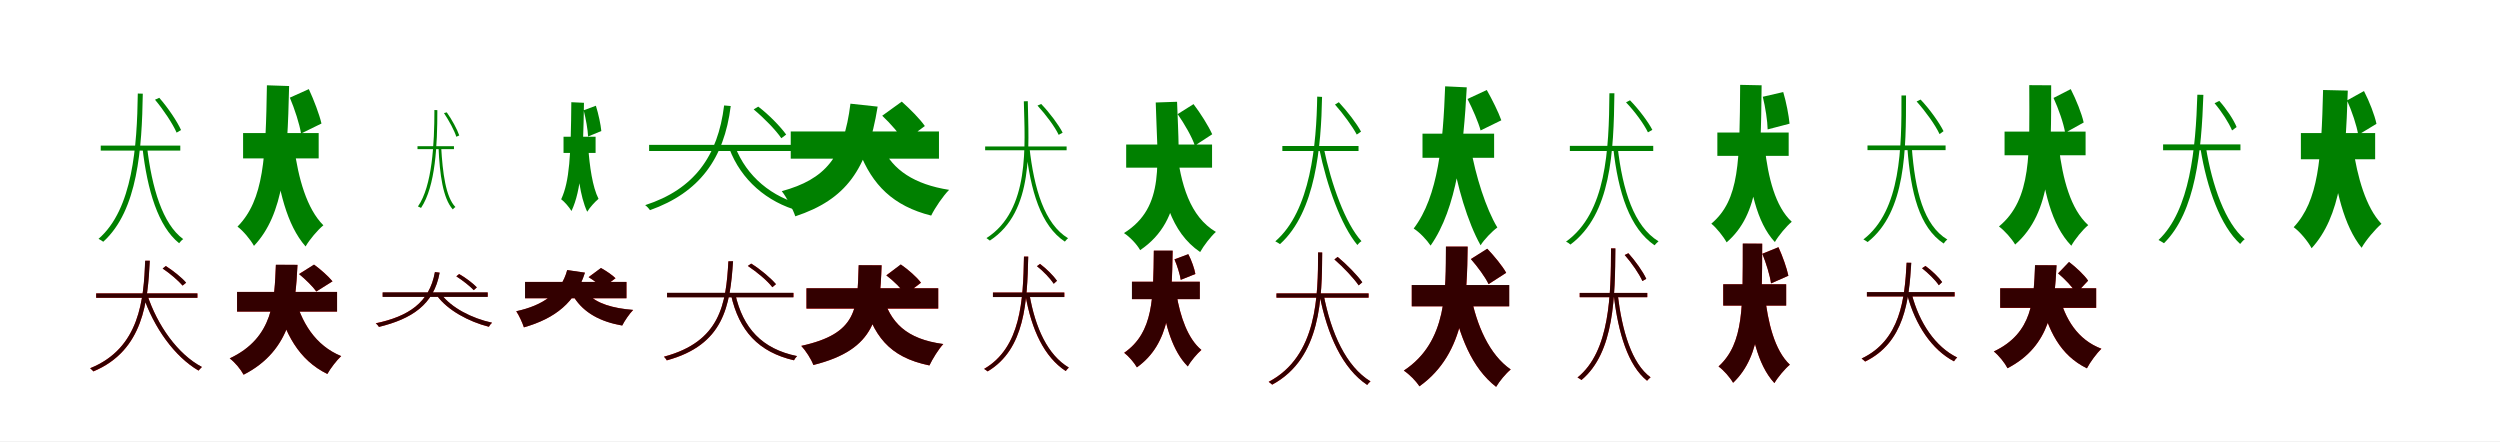
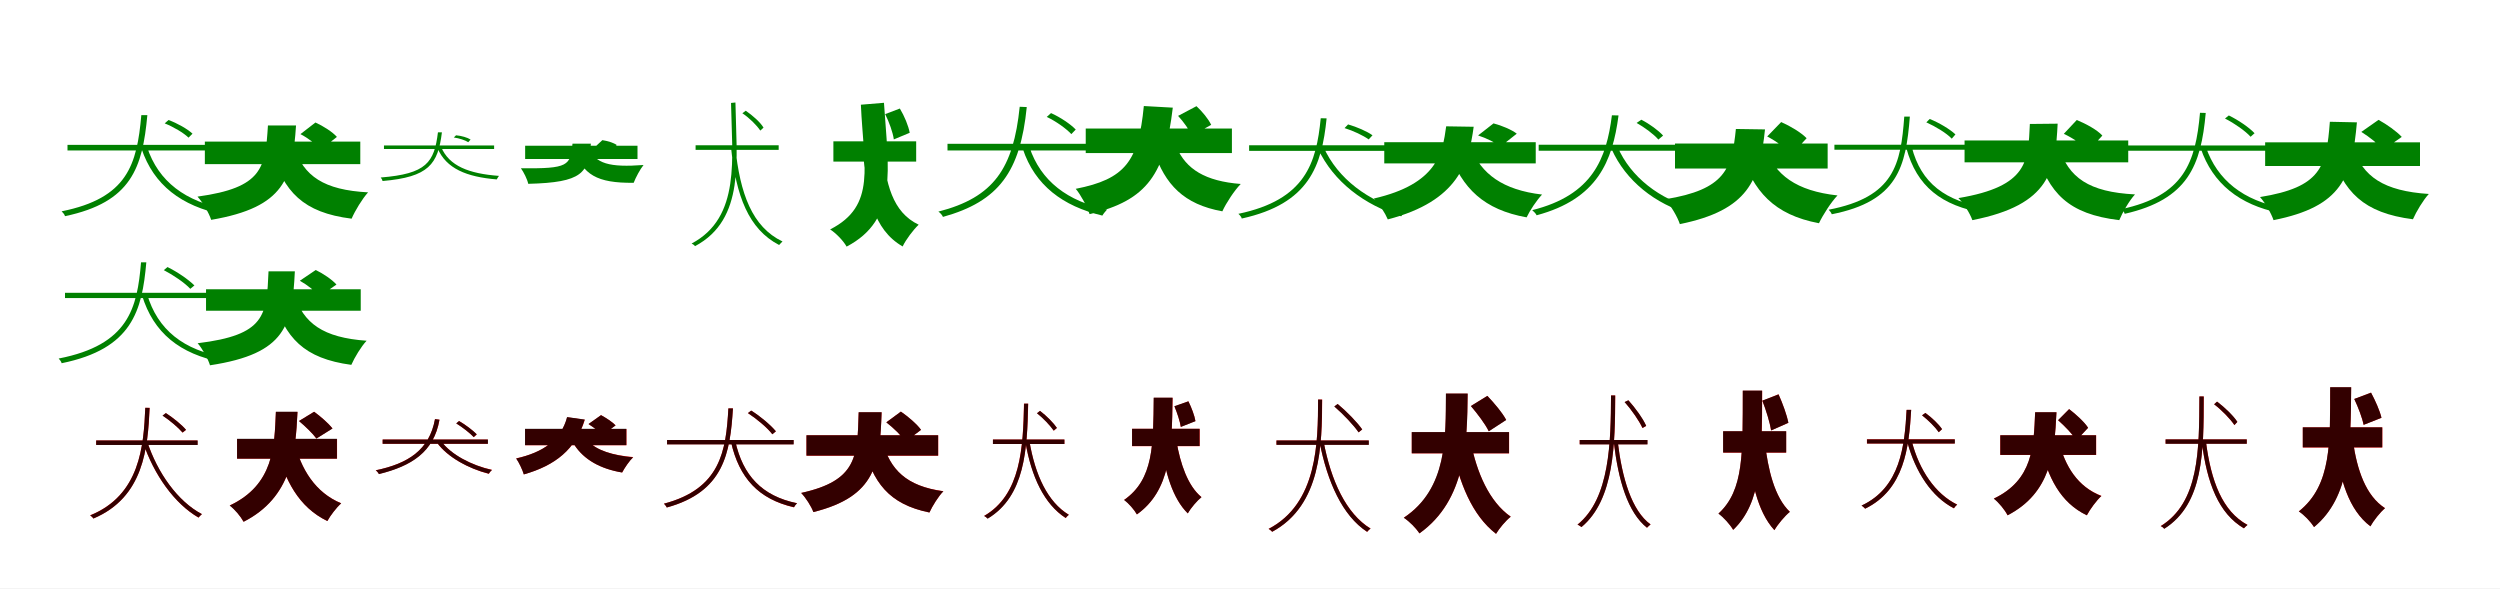
- <svg xmlns="http://www.w3.org/2000/svg" width="1700" height="300">
+ <svg xmlns="http://www.w3.org/2000/svg" width="1700" height="400">
  <rect width="100%" height="100%" fill="white" />
  <g fill="green" transform="translate(100 100) scale(0.1 -0.1)">
-     <path d="M0.0 -0.0 -31.0 -6.0C2.0 -294.0 75.0 -539.0 218.0 -654.0C225.0 -645.0 236.0 -632.0 246.0 -626.0C105.0 -523.0 33.0 -277.0 0.0 0.0ZM-315.0 10.0V-24.0H226.0V10.0ZM-63.0 364.0C-68.0 8.0 -97.0 -423.0 -330.0 -624.0C-319.0 -629.0 -305.0 -639.0 -298.0 -644.0C-62.0 -431.0 -35.0 -7.0 -29.0 363.0ZM54.0 322.0C112.0 253.0 175.0 158.0 201.0 98.0L231.0 116.0C205.0 174.0 142.0 268.0 83.0 335.0Z" />
+     <path d="M0.0 0.0 -38.0 -10.0C45.0 -259.0 234.0 -401.0 516.0 -459.0C522.0 -448.0 533.0 -433.0 542.0 -423.0C261.0 -372.0 77.0 -235.0 0.0 0.0ZM-541.0 15.0V-23.0H499.0V15.0ZM-39.0 217.0C-69.0 -122.0 -134.0 -347.0 -581.0 -437.0C-573.0 -445.0 -560.0 -459.0 -558.0 -470.0C-106.0 -375.0 -31.0 -140.0 2.0 217.0ZM120.0 161.0C180.0 137.0 248.0 97.0 282.0 64.0L309.0 91.0C275.0 123.0 206.0 162.0 146.0 184.0Z" />
  </g>
  <g fill="green" transform="translate(200 100) scale(0.1 -0.1)">
-     <path d="M0.0 0.0 -139.0 -20.0C-106.0 -288.0 -51.0 -529.0 78.0 -676.0C104.0 -630.0 161.0 -563.0 199.0 -532.0C86.0 -420.0 28.0 -211.0 0.0 0.0ZM-347.0 95.0V-77.0H167.0V95.0ZM-185.0 420.0C-193.0 -70.0 -205.0 -359.0 -385.0 -541.0C-347.0 -569.0 -296.0 -630.0 -273.0 -672.0C-70.0 -457.0 -46.0 -111.0 -34.0 415.0ZM-29.0 336.0C4.0 258.0 37.0 156.0 47.0 92.0L186.0 160.0C172.0 221.0 135.0 319.0 100.0 394.0Z" />
+     <path d="M0.0 0.0 -154.0 -24.0C-71.0 -304.0 61.0 -446.0 391.0 -487.0C414.0 -433.0 464.0 -351.0 503.0 -308.0C202.0 -292.0 65.0 -198.0 0.0 0.0ZM-607.0 37.0V-116.0H450.0V37.0ZM-178.0 147.0C-196.0 -141.0 -213.0 -276.0 -657.0 -337.0C-622.0 -375.0 -579.0 -448.0 -564.0 -495.0C-60.0 -409.0 -11.0 -209.0 13.0 147.0ZM43.0 88.0C95.0 61.0 156.0 15.0 182.0 -17.0L291.0 69.0C261.0 103.0 198.0 143.0 145.0 167.0Z" />
  </g>
  <g fill="green" transform="translate(300 100) scale(0.1 -0.1)">
-     <path d="M0.0 0.0 -18.0 -3.0C-10.0 -187.0 12.0 -349.0 79.0 -424.0C84.0 -419.0 90.0 -411.0 97.0 -408.0C31.0 -340.0 10.0 -176.0 0.0 0.0ZM-161.0 6.0V-14.0H87.0V6.0ZM-46.0 252.0C-46.0 23.0 -61.0 -265.0 -158.0 -404.0C-151.0 -406.0 -142.0 -412.0 -137.0 -414.0C-38.0 -266.0 -26.0 14.0 -26.0 251.0ZM19.0 231.0C53.0 180.0 90.0 112.0 103.0 70.0L123.0 79.0C109.0 120.0 73.0 187.0 38.0 236.0Z" />
+     <path d="M0.0 0.0 -25.0 -7.0C34.0 -147.0 173.0 -203.0 378.0 -220.0C381.0 -213.0 388.0 -203.0 393.0 -196.0C189.0 -181.0 54.0 -129.0 0.0 0.0ZM-389.0 11.0V-13.0H360.0V11.0ZM-22.0 100.0C-47.0 -105.0 -100.0 -182.0 -411.0 -207.0C-407.0 -213.0 -399.0 -223.0 -399.0 -231.0C-84.0 -204.0 -22.0 -117.0 5.0 100.0ZM86.0 65.0C122.0 60.0 163.0 47.0 184.0 33.0L200.0 51.0C179.0 65.0 137.0 77.0 101.0 80.0Z" />
  </g>
  <g fill="green" transform="translate(400 100) scale(0.1 -0.1)">
-     <path d="M0.0 0.0 -83.0 -10.0C-74.0 -174.0 -56.0 -335.0 -7.0 -440.0C10.0 -411.0 47.0 -371.0 70.0 -352.0C29.0 -272.0 9.0 -130.0 0.0 0.0ZM-168.0 70.0V-40.0H50.0V70.0ZM-115.0 305.0C-118.0 -54.0 -127.0 -234.0 -184.0 -355.0C-162.0 -371.0 -129.0 -409.0 -114.0 -435.0C-46.0 -292.0 -35.0 -76.0 -29.0 301.0ZM-31.0 250.0C-16.0 192.0 -3.0 118.0 -1.0 72.0L89.0 109.0C85.0 152.0 70.0 224.0 52.0 281.0Z" />
+     <path d="M0.0 0.0 -97.0 -14.0C-37.0 -187.0 58.0 -246.0 309.0 -243.0C323.0 -207.0 352.0 -152.0 376.0 -122.0C146.0 -139.0 47.0 -115.0 0.0 0.0ZM-429.0 9.0V-81.0H335.0V9.0ZM-107.0 23.0C-121.0 -127.0 -135.0 -148.0 -458.0 -144.0C-439.0 -170.0 -414.0 -220.0 -408.0 -250.0C-38.0 -241.0 0.0 -176.0 18.0 23.0ZM40.0 -5.0C75.0 -11.0 117.0 -28.0 135.0 -41.0L194.0 14.0C173.0 29.0 131.0 42.0 96.0 47.0Z" />
  </g>
  <g fill="green" transform="translate(500 100) scale(0.1 -0.1)">
-     <path d="M0.0 0.0 -40.0 -12.0C39.0 -222.0 214.0 -375.0 436.0 -435.0C443.0 -421.0 455.0 -405.0 468.0 -395.0C247.0 -344.0 76.0 -197.0 0.0 0.0ZM-586.0 15.0V-27.0H435.0V15.0ZM-76.0 283.0C-118.0 -61.0 -279.0 -287.0 -613.0 -395.0C-601.0 -403.0 -586.0 -420.0 -580.0 -429.0C-246.0 -310.0 -76.0 -82.0 -31.0 279.0ZM125.0 256.0C196.0 197.0 276.0 115.0 313.0 60.0L346.0 85.0C307.0 139.0 228.0 221.0 156.0 275.0Z" />
+     <path d="M0.0 0.0 -29.0 -3.0C5.0 -332.0 90.0 -558.0 298.0 -666.0C304.0 -660.0 314.0 -648.0 321.0 -642.0C114.0 -543.0 32.0 -315.0 0.0 0.0ZM-270.0 12.0V-19.0H295.0V12.0ZM-29.0 300.0C-23.0 -70.0 40.0 -478.0 -297.0 -656.0C-290.0 -659.0 -278.0 -667.0 -274.0 -674.0C70.0 -491.0 7.0 -81.0 1.0 303.0ZM48.0 230.0C96.0 198.0 146.0 148.0 170.0 112.0L192.0 132.0C171.0 168.0 118.0 215.0 71.0 247.0Z" />
  </g>
  <g fill="green" transform="translate(600 100) scale(0.1 -0.1)">
-     <path d="M0.0 0.0 -157.0 -29.0C-69.0 -258.0 74.0 -401.0 332.0 -466.0C358.0 -413.0 413.0 -332.0 454.0 -291.0C218.0 -254.0 71.0 -156.0 0.0 0.0ZM-623.0 106.0V-79.0H385.0V106.0ZM-217.0 295.0C-262.0 -70.0 -388.0 -219.0 -684.0 -300.0C-652.0 -340.0 -607.0 -424.0 -592.0 -471.0C-247.0 -357.0 -101.0 -153.0 -32.0 275.0ZM-1.0 213.0C55.0 161.0 119.0 87.0 147.0 38.0L289.0 143.0C256.0 191.0 187.0 260.0 132.0 309.0Z" />
+     <path d="M0.0 0.0 -134.0 -14.0C-106.0 -326.0 -64.0 -559.0 138.0 -676.0C160.0 -629.0 211.0 -562.0 247.0 -528.0C68.0 -443.0 22.0 -247.0 0.0 0.0ZM-333.0 39.0V-99.0H230.0V39.0ZM-146.0 288.0C-128.0 -130.0 -38.0 -399.0 -355.0 -560.0C-315.0 -586.0 -266.0 -636.0 -243.0 -677.0C109.0 -492.0 41.0 -156.0 11.0 301.0ZM19.0 224.0C46.0 171.0 72.0 98.0 78.0 52.0L186.0 97.0C178.0 143.0 150.0 211.0 119.0 262.0Z" />
  </g>
  <g fill="green" transform="translate(700 100) scale(0.1 -0.1)">
-     <path d="M0.0 0.0 -25.0 -4.0C7.0 -297.0 78.0 -536.0 241.0 -643.0C247.0 -637.0 255.0 -625.0 263.0 -620.0C103.0 -524.0 31.0 -283.0 0.0 0.0ZM-301.0 4.0V-22.0H253.0V4.0ZM-38.0 311.0C-31.0 15.0 6.0 -429.0 -292.0 -619.0C-285.0 -624.0 -274.0 -632.0 -269.0 -636.0C34.0 -439.0 -6.0 4.0 -11.0 312.0ZM55.0 282.0C111.0 221.0 174.0 137.0 199.0 83.0L226.0 98.0C199.0 151.0 137.0 234.0 80.0 293.0Z" />
+     <path d="M0.0 0.0 -45.0 -12.0C37.0 -260.0 227.0 -402.0 496.0 -466.0C504.0 -452.0 518.0 -436.0 528.0 -425.0C260.0 -369.0 77.0 -232.0 0.0 0.0ZM-557.0 22.0V-23.0H480.0V22.0ZM-66.0 274.0C-109.0 -144.0 -241.0 -342.0 -619.0 -439.0C-608.0 -446.0 -592.0 -463.0 -588.0 -475.0C-206.0 -369.0 -62.0 -166.0 -18.0 272.0ZM118.0 205.0C181.0 175.0 250.0 126.0 285.0 88.0L315.0 119.0C281.0 155.0 210.0 203.0 147.0 231.0Z" />
  </g>
  <g fill="green" transform="translate(800 100) scale(0.1 -0.1)">
-     <path d="M0.0 0.0 -139.0 -17.0C-99.0 -335.0 -39.0 -578.0 161.0 -714.0C184.0 -672.0 234.0 -607.0 268.0 -577.0C92.0 -473.0 28.0 -255.0 0.0 0.0ZM-342.0 17.0V-140.0H242.0V17.0ZM-141.0 303.0C-131.0 -104.0 -72.0 -406.0 -357.0 -585.0C-317.0 -611.0 -269.0 -661.0 -247.0 -701.0C61.0 -493.0 20.0 -131.0 4.0 308.0ZM8.0 224.0C54.0 158.0 106.0 68.0 125.0 10.0L243.0 87.0C218.0 143.0 164.0 229.0 116.0 292.0Z" />
+     <path d="M0.0 0.0 -154.0 -26.0C-78.0 -255.0 50.0 -390.0 312.0 -437.0C338.0 -380.0 394.0 -295.0 437.0 -251.0C196.0 -232.0 65.0 -151.0 0.0 0.0ZM-617.0 126.0V-41.0H377.0V126.0ZM-222.0 279.0C-258.0 -97.0 -349.0 -218.0 -685.0 -284.0C-652.0 -323.0 -606.0 -407.0 -591.0 -456.0C-194.0 -362.0 -78.0 -179.0 -25.0 268.0ZM11.0 212.0C48.0 172.0 88.0 116.0 104.0 78.0L236.0 151.0C218.0 190.0 175.0 242.0 136.0 278.0Z" />
  </g>
  <g fill="green" transform="translate(900 100) scale(0.1 -0.1)">
-     <path d="M0.0 0.0 -30.0 -8.0C24.0 -270.0 120.0 -533.0 230.0 -666.0C237.0 -657.0 248.0 -646.0 258.0 -640.0C149.0 -520.0 53.0 -257.0 0.0 0.0ZM-280.0 7.0V-27.0H238.0V7.0ZM-43.0 343.0C-48.0 21.0 -87.0 -434.0 -328.0 -641.0C-317.0 -646.0 -304.0 -655.0 -296.0 -660.0C-53.0 -441.0 -16.0 7.0 -10.0 341.0ZM78.0 289.0C134.0 226.0 198.0 138.0 226.0 85.0L255.0 105.0C227.0 158.0 162.0 243.0 104.0 305.0Z" />
+     <path d="M0.0 0.0 -37.0 -12.0C67.0 -235.0 278.0 -395.0 528.0 -471.0C534.0 -460.0 545.0 -447.0 554.0 -437.0C304.0 -369.0 97.0 -216.0 0.0 0.0ZM-506.0 12.0V-26.0H512.0V12.0ZM-19.0 196.0C-49.0 -110.0 -123.0 -358.0 -579.0 -454.0C-571.0 -461.0 -558.0 -475.0 -556.0 -486.0C-96.0 -385.0 -12.0 -127.0 21.0 195.0ZM143.0 129.0C202.0 111.0 271.0 78.0 307.0 52.0L333.0 80.0C296.0 107.0 226.0 137.0 167.0 154.0Z" />
  </g>
  <g fill="green" transform="translate(1000 100) scale(0.1 -0.1)">
-     <path d="M0.0 0.0 -132.0 -28.0C-92.0 -266.0 -21.0 -509.0 68.0 -668.0C92.0 -629.0 146.0 -573.0 182.0 -547.0C105.0 -420.0 34.0 -197.0 0.0 0.0ZM-327.0 91.0V-73.0H160.0V91.0ZM-173.0 413.0C-187.0 32.0 -219.0 -334.0 -387.0 -554.0C-346.0 -580.0 -298.0 -631.0 -272.0 -670.0C-93.0 -415.0 -48.0 -7.0 -26.0 406.0ZM-21.0 327.0C14.0 259.0 53.0 169.0 68.0 113.0L209.0 182.0C190.0 236.0 147.0 323.0 110.0 388.0Z" />
+     <path d="M0.0 0.0 -147.0 -32.0C-57.0 -282.0 91.0 -426.0 381.0 -478.0C403.0 -431.0 450.0 -361.0 486.0 -323.0C221.0 -292.0 71.0 -184.0 0.0 0.0ZM-587.0 33.0V-111.0H443.0V33.0ZM-166.0 141.0C-190.0 -39.0 -226.0 -251.0 -658.0 -350.0C-621.0 -386.0 -581.0 -449.0 -563.0 -492.0C-82.0 -367.0 -12.0 -106.0 21.0 138.0ZM51.0 79.0C105.0 62.0 173.0 28.0 204.0 4.0L314.0 91.0C280.0 118.0 210.0 147.0 156.0 161.0Z" />
  </g>
  <g fill="green" transform="translate(1100 100) scale(0.1 -0.1)">
-     <path d="M0.0 -0.0 -30.0 -5.0C4.0 -313.0 83.0 -553.0 251.0 -668.0C258.0 -660.0 269.0 -648.0 278.0 -641.0C111.0 -539.0 34.0 -296.0 0.0 0.0ZM-325.0 8.0V-27.0H242.0V8.0ZM-56.0 366.0C-59.0 -20.0 -77.0 -447.0 -351.0 -643.0C-340.0 -648.0 -327.0 -657.0 -321.0 -663.0C-44.0 -456.0 -27.0 -34.0 -22.0 366.0ZM57.0 304.0C116.0 243.0 180.0 155.0 206.0 100.0L236.0 117.0C208.0 171.0 144.0 257.0 84.0 318.0Z" />
+     <path d="M0.0 0.0 -41.0 -14.0C54.0 -228.0 255.0 -389.0 495.0 -456.0C502.0 -444.0 514.0 -428.0 524.0 -418.0C285.0 -357.0 88.0 -203.0 0.0 0.0ZM-537.0 16.0V-25.0H472.0V16.0ZM-39.0 216.0C-76.0 -77.0 -169.0 -326.0 -581.0 -429.0C-571.0 -438.0 -555.0 -453.0 -551.0 -464.0C-138.0 -353.0 -35.0 -98.0 6.0 215.0ZM129.0 164.0C184.0 133.0 246.0 87.0 277.0 51.0L309.0 78.0C279.0 112.0 216.0 158.0 161.0 186.0Z" />
  </g>
  <g fill="green" transform="translate(1200 100) scale(0.1 -0.1)">
-     <path d="M0.0 0.0 -128.0 -16.0C-102.0 -278.0 -57.0 -510.0 69.0 -646.0C94.0 -602.0 148.0 -538.0 184.0 -508.0C72.0 -405.0 23.0 -207.0 0.0 0.0ZM-322.0 99.0V-60.0H163.0V99.0ZM-167.0 423.0C-171.0 -102.0 -170.0 -358.0 -363.0 -521.0C-329.0 -548.0 -281.0 -608.0 -259.0 -648.0C-37.0 -457.0 -26.0 -140.0 -21.0 420.0ZM-13.0 342.0C5.0 269.0 19.0 176.0 20.0 120.0L169.0 159.0C164.0 213.0 147.0 304.0 126.0 374.0Z" />
+     <path d="M0.0 0.0 -165.0 -31.0C-77.0 -302.0 62.0 -460.0 369.0 -518.0C396.0 -461.0 452.0 -374.0 495.0 -329.0C215.0 -298.0 70.0 -191.0 0.0 0.0ZM-610.0 24.0V-146.0H428.0V24.0ZM-196.0 123.0C-223.0 -149.0 -269.0 -289.0 -677.0 -355.0C-640.0 -396.0 -593.0 -474.0 -577.0 -524.0C-111.0 -429.0 -34.0 -226.0 2.0 120.0ZM17.0 72.0C78.0 40.0 151.0 -12.0 184.0 -49.0L285.0 60.0C249.0 98.0 174.0 143.0 112.0 170.0Z" />
  </g>
  <g fill="green" transform="translate(1300 100) scale(0.1 -0.1)">
-     <path d="M0.0 0.0 -30.0 -4.0C-7.0 -312.0 51.0 -546.0 217.0 -656.0C223.0 -647.0 233.0 -635.0 242.0 -629.0C80.0 -531.0 22.0 -296.0 0.0 0.0ZM-301.0 11.0V-21.0H230.0V11.0ZM-70.0 351.0C-69.0 -2.0 -72.0 -431.0 -329.0 -628.0C-320.0 -632.0 -306.0 -642.0 -300.0 -646.0C-39.0 -441.0 -39.0 -15.0 -39.0 351.0ZM33.0 310.0C94.0 242.0 161.0 149.0 189.0 88.0L216.0 108.0C188.0 165.0 122.0 258.0 60.0 323.0Z" />
+     <path d="M0.0 0.0 -37.0 -7.0C34.0 -267.0 200.0 -399.0 493.0 -449.0C498.0 -438.0 508.0 -424.0 517.0 -415.0C227.0 -370.0 63.0 -245.0 0.0 0.0ZM-526.0 16.0V-18.0H496.0V16.0ZM-51.0 207.0C-75.0 -118.0 -119.0 -340.0 -565.0 -426.0C-558.0 -433.0 -547.0 -447.0 -544.0 -457.0C-94.0 -368.0 -40.0 -134.0 -13.0 207.0ZM99.0 168.0C163.0 139.0 236.0 95.0 272.0 57.0L297.0 86.0C260.0 121.0 187.0 165.0 122.0 191.0Z" />
  </g>
  <g fill="green" transform="translate(1400 100) scale(0.1 -0.1)">
-     <path d="M0.0 0.0 -136.0 -18.0C-104.0 -291.0 -53.0 -528.0 85.0 -671.0C110.0 -626.0 163.0 -561.0 200.0 -531.0C80.0 -423.0 26.0 -216.0 0.0 0.0ZM-369.0 105.0V-56.0H182.0V105.0ZM-201.0 421.0C-200.0 -45.0 -182.0 -353.0 -407.0 -540.0C-369.0 -568.0 -320.0 -623.0 -297.0 -663.0C-47.0 -444.0 -52.0 -79.0 -52.0 420.0ZM-36.0 334.0C-2.0 260.0 33.0 160.0 43.0 97.0L169.0 167.0C156.0 227.0 118.0 322.0 81.0 394.0Z" />
+     <path d="M0.0 0.0 -156.0 -23.0C-70.0 -314.0 65.0 -456.0 411.0 -497.0C433.0 -444.0 480.0 -363.0 518.0 -322.0C204.0 -306.0 66.0 -208.0 0.0 0.0ZM-641.0 45.0V-104.0H472.0V45.0ZM-197.0 157.0C-209.0 -93.0 -205.0 -267.0 -683.0 -347.0C-646.0 -384.0 -604.0 -451.0 -588.0 -497.0C-53.0 -392.0 -24.0 -155.0 -8.0 159.0ZM34.0 90.0C96.0 61.0 170.0 11.0 202.0 -25.0L296.0 78.0C261.0 117.0 185.0 158.0 122.0 184.0Z" />
  </g>
  <g fill="green" transform="translate(1500 100) scale(0.1 -0.1)">
-     <path d="M0.0 0.0 -37.0 -9.0C8.0 -286.0 100.0 -536.0 233.0 -659.0C242.0 -648.0 254.0 -634.0 264.0 -627.0C133.0 -516.0 43.0 -266.0 0.0 0.0ZM-291.0 18.0V-22.0H235.0V18.0ZM-58.0 356.0C-69.0 -11.0 -108.0 -430.0 -322.0 -632.0C-310.0 -638.0 -293.0 -649.0 -285.0 -654.0C-69.0 -440.0 -30.0 -29.0 -17.0 355.0ZM59.0 298.0C107.0 242.0 157.0 164.0 178.0 113.0L209.0 136.0C190.0 184.0 139.0 261.0 91.0 314.0Z" />
+     <path d="M0.0 0.0 -35.0 -9.0C46.0 -249.0 230.0 -393.0 498.0 -447.0C505.0 -438.0 515.0 -422.0 525.0 -413.0C256.0 -366.0 77.0 -225.0 0.0 0.0ZM-562.0 11.0V-25.0H493.0V11.0ZM-40.0 233.0C-70.0 -106.0 -149.0 -331.0 -574.0 -422.0C-565.0 -430.0 -554.0 -444.0 -552.0 -454.0C-121.0 -356.0 -33.0 -124.0 -1.0 232.0ZM130.0 194.0C195.0 161.0 269.0 109.0 304.0 70.0L331.0 94.0C295.0 133.0 220.0 184.0 156.0 215.0Z" />
  </g>
  <g fill="green" transform="translate(1600 100) scale(0.1 -0.1)">
-     <path d="M0.0 0.0 -150.0 -24.0C-118.0 -289.0 -62.0 -536.0 59.0 -685.0C88.0 -633.0 152.0 -558.0 194.0 -522.0C88.0 -411.0 30.0 -204.0 0.0 0.0ZM-354.0 95.0V-83.0H151.0V95.0ZM-203.0 388.0C-215.0 -83.0 -234.0 -365.0 -403.0 -545.0C-361.0 -575.0 -306.0 -641.0 -281.0 -688.0C-85.0 -473.0 -51.0 -133.0 -35.0 384.0ZM-40.0 317.0C-7.0 244.0 26.0 145.0 36.0 83.0L160.0 158.0C148.0 216.0 112.0 310.0 75.0 381.0Z" />
+     <path d="M0.0 0.0 -153.0 -23.0C-66.0 -307.0 72.0 -448.0 408.0 -491.0C430.0 -440.0 478.0 -360.0 516.0 -319.0C210.0 -299.0 66.0 -202.0 0.0 0.0ZM-597.0 32.0V-129.0H456.0V32.0ZM-157.0 172.0C-180.0 -135.0 -217.0 -273.0 -632.0 -340.0C-598.0 -377.0 -555.0 -451.0 -540.0 -497.0C-72.0 -404.0 -6.0 -202.0 27.0 168.0ZM57.0 103.0C112.0 69.0 177.0 17.0 206.0 -19.0L332.0 69.0C297.0 107.0 229.0 155.0 174.0 185.0Z" />
  </g>
-   <g fill="red" transform="translate(100 200) scale(0.1 -0.1)">
+   <g fill="green" transform="translate(100 200) scale(0.1 -0.1)">
+     <path d="M0.0 0.0 -34.0 -9.0C44.0 -264.0 222.0 -407.0 510.0 -463.0C514.0 -453.0 525.0 -439.0 533.0 -430.0C247.0 -382.0 72.0 -243.0 0.0 0.0ZM-558.0 9.0V-27.0H484.0V9.0ZM-41.0 216.0C-67.0 -94.0 -124.0 -345.0 -601.0 -438.0C-594.0 -446.0 -582.0 -460.0 -581.0 -470.0C-99.0 -372.0 -34.0 -111.0 -5.0 216.0ZM114.0 163.0C180.0 129.0 257.0 76.0 294.0 36.0L322.0 59.0C283.0 98.0 207.0 151.0 139.0 184.0Z" />
+   </g>
+   <g fill="green" transform="translate(200 200) scale(0.1 -0.1)">
+     <path d="M0.0 0.0 -144.0 -22.0C-63.0 -298.0 67.0 -438.0 389.0 -481.0C411.0 -431.0 456.0 -356.0 493.0 -317.0C197.0 -296.0 63.0 -199.0 0.0 0.0ZM-599.0 33.0V-113.0H453.0V33.0ZM-174.0 155.0C-187.0 -145.0 -195.0 -278.0 -656.0 -334.0C-624.0 -371.0 -585.0 -440.0 -572.0 -484.0C-51.0 -405.0 -13.0 -208.0 5.0 155.0ZM39.0 91.0C89.0 63.0 148.0 17.0 173.0 -15.0L288.0 65.0C258.0 99.0 197.0 140.0 147.0 164.0Z" />
+   </g>
+   <g fill="red" transform="translate(100 300) scale(0.1 -0.1)">
    <path d="M0.0 0.0 -27.0 -9.0C46.0 -228.0 187.0 -425.0 350.0 -520.0C356.0 -513.0 365.0 -502.0 373.0 -496.0C209.0 -410.0 70.0 -215.0 0.0 0.0ZM-346.0 5.0V-25.0H343.0V5.0ZM-12.0 227.0C-23.0 -31.0 -47.0 -367.0 -387.0 -504.0C-380.0 -510.0 -369.0 -519.0 -365.0 -526.0C-22.0 -382.0 5.0 -44.0 18.0 227.0ZM106.0 174.0C156.0 141.0 214.0 91.0 242.0 58.0L265.0 77.0C237.0 111.0 178.0 159.0 128.0 191.0Z" />
  </g>
-   <g fill="black" opacity=".8" transform="translate(100 200) scale(0.1 -0.1)">
-     <path d="M0.0 0.0 -28.0 -9.0C46.0 -229.0 188.0 -425.0 350.0 -520.0C357.0 -513.0 365.0 -503.0 373.0 -495.0C211.0 -410.0 70.0 -215.0 0.0 0.0ZM-346.0 5.0V-25.0H342.0V5.0ZM-13.0 227.0C-23.0 -32.0 -47.0 -367.0 -387.0 -504.0C-380.0 -511.0 -369.0 -520.0 -365.0 -525.0C-23.0 -383.0 5.0 -44.0 19.0 227.0ZM106.0 174.0C156.0 141.0 215.0 90.0 241.0 58.0L266.0 78.0C237.0 112.0 178.0 159.0 127.0 191.0Z" />
+   <g fill="black" opacity=".8" transform="translate(100 300) scale(0.1 -0.1)">
+     <path d="M0.0 0.0 -27.0 -8.0C47.0 -228.0 187.0 -426.0 350.0 -519.0C355.0 -514.0 365.0 -502.0 373.0 -496.0C209.0 -410.0 70.0 -215.0 0.0 0.0ZM-346.0 5.0V-26.0H344.0V5.0ZM-12.0 227.0C-23.0 -32.0 -47.0 -367.0 -387.0 -505.0C-379.0 -509.0 -368.0 -519.0 -365.0 -526.0C-21.0 -381.0 5.0 -45.0 17.0 226.0ZM105.0 174.0C156.0 141.0 214.0 91.0 241.0 59.0L265.0 77.0C237.0 111.0 178.0 158.0 128.0 191.0Z" />
  </g>
-   <g fill="red" transform="translate(200 200) scale(0.1 -0.1)">
+   <g fill="red" transform="translate(200 300) scale(0.1 -0.1)">
    <path d="M0.0 0.0 -125.0 -26.0C-65.0 -268.0 32.0 -449.0 226.0 -543.0C246.0 -506.0 289.0 -450.0 320.0 -422.0C145.0 -350.0 46.0 -192.0 0.0 0.0ZM-388.0 15.0V-119.0H292.0V15.0ZM-124.0 199.0C-134.0 -35.0 -136.0 -296.0 -438.0 -437.0C-402.0 -464.0 -363.0 -512.0 -344.0 -548.0C-16.0 -381.0 10.0 -77.0 23.0 199.0ZM33.0 137.0C76.0 102.0 128.0 51.0 151.0 18.0L261.0 87.0C234.0 121.0 179.0 169.0 136.0 200.0Z" />
  </g>
-   <g fill="black" opacity=".8" transform="translate(200 200) scale(0.1 -0.1)">
-     <path d="M0.0 0.0 -125.0 -25.0C-66.0 -268.0 32.0 -448.0 226.0 -543.0C246.0 -507.0 289.0 -450.0 320.0 -421.0C145.0 -350.0 46.0 -192.0 0.0 0.0ZM-388.0 15.0V-119.0H292.0V15.0ZM-124.0 200.0C-134.0 -35.0 -137.0 -295.0 -438.0 -437.0C-402.0 -464.0 -363.0 -511.0 -343.0 -548.0C-16.0 -381.0 9.0 -77.0 23.0 199.0ZM34.0 136.0C76.0 102.0 128.0 51.0 151.0 18.0L261.0 87.0C233.0 120.0 180.0 169.0 135.0 201.0Z" />
+   <g fill="black" opacity=".8" transform="translate(200 300) scale(0.1 -0.1)">
+     <path d="M0.0 0.0 -124.0 -26.0C-65.0 -267.0 32.0 -449.0 226.0 -543.0C246.0 -506.0 288.0 -451.0 320.0 -423.0C145.0 -350.0 46.0 -192.0 0.0 0.0ZM-388.0 16.0V-119.0H291.0V16.0ZM-124.0 200.0C-134.0 -35.0 -137.0 -295.0 -438.0 -438.0C-403.0 -465.0 -363.0 -512.0 -343.0 -548.0C-16.0 -381.0 10.0 -77.0 23.0 200.0ZM33.0 137.0C75.0 102.0 128.0 51.0 152.0 18.0L261.0 86.0C234.0 121.0 179.0 169.0 136.0 200.0Z" />
  </g>
-   <g fill="red" transform="translate(300 200) scale(0.1 -0.1)">
+   <g fill="red" transform="translate(300 300) scale(0.1 -0.1)">
    <path d="M0.0 0.0 -28.0 -11.0C42.0 -108.0 187.0 -187.0 324.0 -222.0C329.0 -212.0 338.0 -202.0 346.0 -195.0C208.0 -165.0 67.0 -92.0 0.0 0.0ZM-398.0 11.0V-18.0H317.0V11.0ZM-42.0 150.0C-80.0 -59.0 -224.0 -152.0 -445.0 -198.0C-437.0 -204.0 -427.0 -216.0 -423.0 -223.0C-203.0 -169.0 -50.0 -74.0 -11.0 146.0ZM103.0 121.0C146.0 94.0 197.0 54.0 222.0 27.0L242.0 46.0C216.0 73.0 166.0 112.0 122.0 137.0Z" />
  </g>
-   <g fill="black" opacity=".8" transform="translate(300 200) scale(0.1 -0.1)">
-     <path d="M0.0 0.0 -28.0 -11.0C43.0 -109.0 188.0 -188.0 325.0 -222.0C330.0 -211.0 337.0 -202.0 346.0 -194.0C209.0 -165.0 68.0 -92.0 0.0 0.0ZM-398.0 12.0V-19.0H316.0V12.0ZM-43.0 150.0C-79.0 -59.0 -224.0 -152.0 -445.0 -199.0C-437.0 -204.0 -427.0 -216.0 -423.0 -223.0C-204.0 -169.0 -50.0 -74.0 -10.0 146.0ZM103.0 121.0C146.0 93.0 197.0 53.0 221.0 27.0L243.0 46.0C216.0 74.0 166.0 112.0 122.0 136.0Z" />
+   <g fill="black" opacity=".8" transform="translate(300 300) scale(0.1 -0.1)">
+     <path d="M0.0 0.0 -28.0 -10.0C43.0 -108.0 186.0 -187.0 324.0 -221.0C329.0 -212.0 338.0 -202.0 345.0 -196.0C207.0 -165.0 66.0 -91.0 0.0 0.0ZM-398.0 11.0V-18.0H318.0V11.0ZM-42.0 150.0C-80.0 -59.0 -224.0 -153.0 -445.0 -198.0C-436.0 -203.0 -427.0 -217.0 -423.0 -224.0C-202.0 -169.0 -50.0 -75.0 -12.0 146.0ZM102.0 121.0C146.0 94.0 196.0 55.0 221.0 28.0L242.0 47.0C216.0 73.0 165.0 112.0 121.0 137.0Z" />
  </g>
-   <g fill="red" transform="translate(400 200) scale(0.1 -0.1)">
+   <g fill="red" transform="translate(400 300) scale(0.1 -0.1)">
    <path d="M0.0 0.0 -95.0 -24.0C-29.0 -126.0 82.0 -188.0 231.0 -213.0C247.0 -181.0 280.0 -133.0 306.0 -108.0C167.0 -97.0 55.0 -62.0 0.0 0.0ZM-429.0 83.0V-28.0H260.0V83.0ZM-143.0 163.0C-185.0 7.0 -308.0 -77.0 -490.0 -117.0C-471.0 -143.0 -446.0 -197.0 -438.0 -226.0C-224.0 -165.0 -86.0 -56.0 -23.0 146.0ZM2.0 116.0C36.0 95.0 77.0 64.0 97.0 42.0L186.0 108.0C164.0 130.0 120.0 159.0 87.0 177.0Z" />
  </g>
-   <g fill="black" opacity=".8" transform="translate(400 200) scale(0.1 -0.1)">
-     <path d="M0.0 0.0 -95.0 -24.0C-30.0 -126.0 82.0 -188.0 231.0 -214.0C247.0 -182.0 280.0 -134.0 305.0 -107.0C167.0 -97.0 54.0 -63.0 0.0 0.0ZM-430.0 83.0V-28.0H260.0V83.0ZM-143.0 164.0C-185.0 6.0 -309.0 -77.0 -489.0 -116.0C-471.0 -143.0 -447.0 -197.0 -437.0 -226.0C-224.0 -165.0 -87.0 -56.0 -22.0 146.0ZM3.0 115.0C36.0 95.0 77.0 63.0 97.0 42.0L185.0 108.0C164.0 129.0 121.0 159.0 86.0 178.0Z" />
+   <g fill="black" opacity=".8" transform="translate(400 300) scale(0.1 -0.1)">
+     <path d="M0.0 0.0 -95.0 -24.0C-30.0 -125.0 82.0 -188.0 230.0 -213.0C248.0 -181.0 279.0 -134.0 305.0 -110.0C167.0 -97.0 55.0 -62.0 0.0 0.0ZM-430.0 84.0V-27.0H259.0V84.0ZM-144.0 164.0C-185.0 6.0 -308.0 -76.0 -490.0 -118.0C-472.0 -143.0 -446.0 -197.0 -438.0 -226.0C-224.0 -165.0 -86.0 -56.0 -24.0 147.0ZM2.0 117.0C35.0 94.0 77.0 65.0 98.0 43.0L186.0 107.0C164.0 131.0 120.0 159.0 87.0 177.0Z" />
  </g>
-   <g fill="red" transform="translate(500 200) scale(0.1 -0.1)">
+   <g fill="red" transform="translate(500 300) scale(0.1 -0.1)">
    <path d="M0.0 0.0 -29.0 -6.0C26.0 -250.0 158.0 -394.0 399.0 -450.0C403.0 -441.0 412.0 -429.0 420.0 -422.0C181.0 -373.0 51.0 -232.0 0.0 0.0ZM-464.0 8.0V-21.0H396.0V8.0ZM-47.0 223.0C-63.0 -66.0 -100.0 -323.0 -485.0 -425.0C-479.0 -432.0 -469.0 -443.0 -466.0 -451.0C-77.0 -344.0 -35.0 -80.0 -16.0 223.0ZM86.0 191.0C148.0 150.0 219.0 90.0 252.0 47.0L276.0 67.0C241.0 109.0 171.0 169.0 108.0 208.0Z" />
  </g>
-   <g fill="black" opacity=".8" transform="translate(500 200) scale(0.1 -0.1)">
-     <path d="M0.0 0.0 -29.0 -6.0C26.0 -250.0 158.0 -394.0 399.0 -450.0C404.0 -441.0 412.0 -429.0 420.0 -421.0C182.0 -373.0 52.0 -231.0 0.0 0.0ZM-464.0 9.0V-22.0H395.0V9.0ZM-47.0 223.0C-63.0 -66.0 -100.0 -322.0 -485.0 -426.0C-479.0 -432.0 -468.0 -444.0 -466.0 -450.0C-77.0 -345.0 -35.0 -79.0 -15.0 224.0ZM85.0 192.0C148.0 150.0 220.0 90.0 252.0 47.0L277.0 68.0C241.0 109.0 171.0 169.0 108.0 207.0Z" />
+   <g fill="black" opacity=".8" transform="translate(500 300) scale(0.1 -0.1)">
+     <path d="M0.0 0.0 -29.0 -6.0C27.0 -250.0 157.0 -394.0 399.0 -449.0C403.0 -442.0 412.0 -429.0 420.0 -422.0C180.0 -373.0 51.0 -232.0 0.0 0.0ZM-464.0 8.0V-22.0H397.0V8.0ZM-47.0 223.0C-63.0 -66.0 -100.0 -324.0 -485.0 -425.0C-478.0 -431.0 -469.0 -443.0 -466.0 -451.0C-76.0 -344.0 -35.0 -80.0 -16.0 223.0ZM86.0 191.0C148.0 150.0 219.0 91.0 252.0 47.0L276.0 67.0C242.0 109.0 171.0 169.0 108.0 208.0Z" />
  </g>
-   <g fill="red" transform="translate(600 200) scale(0.1 -0.1)">
+   <g fill="red" transform="translate(600 300) scale(0.1 -0.1)">
    <path d="M0.0 0.0 -133.0 -19.0C-64.0 -282.0 43.0 -428.0 320.0 -485.0C340.0 -441.0 382.0 -374.0 415.0 -340.0C163.0 -306.0 52.0 -194.0 0.0 0.0ZM-516.0 40.0V-99.0H380.0V40.0ZM-161.0 196.0C-170.0 -100.0 -168.0 -268.0 -552.0 -352.0C-521.0 -384.0 -483.0 -443.0 -469.0 -482.0C-40.0 -375.0 -17.0 -150.0 -5.0 196.0ZM27.0 128.0C76.0 91.0 133.0 35.0 157.0 -3.0L263.0 77.0C235.0 116.0 175.0 167.0 126.0 201.0Z" />
  </g>
-   <g fill="black" opacity=".8" transform="translate(600 200) scale(0.1 -0.1)">
-     <path d="M0.0 0.0 -134.0 -18.0C-64.0 -282.0 43.0 -428.0 320.0 -485.0C341.0 -442.0 382.0 -374.0 414.0 -339.0C164.0 -306.0 51.0 -194.0 0.0 0.0ZM-516.0 40.0V-98.0H380.0V40.0ZM-161.0 197.0C-170.0 -100.0 -168.0 -268.0 -551.0 -352.0C-521.0 -384.0 -483.0 -443.0 -469.0 -482.0C-40.0 -375.0 -18.0 -150.0 -5.0 196.0ZM27.0 127.0C76.0 91.0 133.0 34.0 157.0 -3.0L262.0 78.0C234.0 115.0 176.0 167.0 125.0 202.0Z" />
+   <g fill="black" opacity=".8" transform="translate(600 300) scale(0.1 -0.1)">
+     <path d="M0.0 0.0 -133.0 -18.0C-65.0 -281.0 43.0 -428.0 320.0 -485.0C340.0 -441.0 381.0 -374.0 415.0 -341.0C163.0 -306.0 52.0 -194.0 0.0 0.0ZM-516.0 40.0V-98.0H379.0V40.0ZM-161.0 197.0C-170.0 -100.0 -169.0 -268.0 -552.0 -352.0C-521.0 -384.0 -483.0 -443.0 -469.0 -482.0C-40.0 -375.0 -17.0 -150.0 -5.0 197.0ZM27.0 128.0C76.0 90.0 133.0 35.0 157.0 -3.0L263.0 77.0C235.0 117.0 175.0 167.0 126.0 201.0Z" />
  </g>
-   <g fill="red" transform="translate(700 200) scale(0.1 -0.1)">
+   <g fill="red" transform="translate(700 300) scale(0.1 -0.1)">
    <path d="M0.0 0.0 -27.0 -6.0C14.0 -243.0 101.0 -428.0 247.0 -523.0C252.0 -515.0 262.0 -506.0 268.0 -500.0C124.0 -414.0 39.0 -230.0 0.0 0.0ZM-248.0 11.0V-19.0H238.0V11.0ZM-37.0 255.0C-43.0 -41.0 -57.0 -363.0 -308.0 -508.0C-301.0 -512.0 -289.0 -520.0 -284.0 -526.0C-30.0 -374.0 -15.0 -53.0 -8.0 255.0ZM52.0 190.0C95.0 156.0 143.0 105.0 166.0 71.0L187.0 90.0C165.0 123.0 117.0 172.0 72.0 206.0Z" />
  </g>
-   <g fill="black" opacity=".8" transform="translate(700 200) scale(0.1 -0.1)">
-     <path d="M0.0 0.0 -27.0 -6.0C15.0 -244.0 102.0 -428.0 247.0 -523.0C253.0 -515.0 261.0 -506.0 268.0 -499.0C125.0 -415.0 40.0 -230.0 0.0 0.0ZM-248.0 11.0V-20.0H237.0V11.0ZM-37.0 255.0C-42.0 -42.0 -57.0 -363.0 -308.0 -509.0C-301.0 -513.0 -289.0 -521.0 -284.0 -525.0C-31.0 -375.0 -15.0 -53.0 -8.0 255.0ZM51.0 190.0C95.0 156.0 144.0 104.0 165.0 70.0L188.0 91.0C165.0 123.0 116.0 173.0 72.0 205.0Z" />
+   <g fill="black" opacity=".8" transform="translate(700 300) scale(0.1 -0.1)">
+     <path d="M0.0 0.0 -27.0 -6.0C14.0 -243.0 100.0 -428.0 247.0 -522.0C251.0 -515.0 262.0 -506.0 268.0 -501.0C124.0 -414.0 39.0 -230.0 0.0 0.0ZM-248.0 11.0V-19.0H238.0V11.0ZM-36.0 255.0C-43.0 -41.0 -56.0 -364.0 -308.0 -509.0C-301.0 -511.0 -289.0 -521.0 -284.0 -527.0C-29.0 -374.0 -15.0 -53.0 -9.0 255.0ZM51.0 190.0C95.0 156.0 142.0 105.0 165.0 72.0L187.0 90.0C165.0 123.0 117.0 172.0 72.0 206.0Z" />
  </g>
-   <g fill="red" transform="translate(800 200) scale(0.1 -0.1)">
+   <g fill="red" transform="translate(800 300) scale(0.1 -0.1)">
    <path d="M0.0 0.0 -105.0 -19.0C-76.0 -214.0 -26.0 -390.0 77.0 -491.0C97.0 -455.0 140.0 -405.0 170.0 -380.0C77.0 -304.0 26.0 -154.0 0.0 0.0ZM-302.0 84.0V-34.0H158.0V84.0ZM-154.0 295.0C-158.0 -24.0 -154.0 -260.0 -356.0 -399.0C-325.0 -422.0 -287.0 -466.0 -269.0 -498.0C-42.0 -336.0 -31.0 -58.0 -26.0 295.0ZM-14.0 237.0C5.0 193.0 24.0 134.0 29.0 97.0L129.0 137.0C123.0 173.0 102.0 229.0 81.0 271.0Z" />
  </g>
-   <g fill="black" opacity=".8" transform="translate(800 200) scale(0.1 -0.1)">
-     <path d="M0.0 0.0 -105.0 -18.0C-77.0 -214.0 -25.0 -389.0 77.0 -492.0C97.0 -456.0 140.0 -405.0 169.0 -379.0C78.0 -304.0 25.0 -155.0 0.0 0.0ZM-303.0 84.0V-34.0H159.0V84.0ZM-154.0 296.0C-158.0 -24.0 -155.0 -260.0 -355.0 -399.0C-325.0 -422.0 -288.0 -466.0 -269.0 -498.0C-42.0 -336.0 -32.0 -58.0 -26.0 296.0ZM-13.0 236.0C5.0 194.0 24.0 133.0 29.0 97.0L128.0 137.0C122.0 172.0 103.0 230.0 80.0 272.0Z" />
+   <g fill="black" opacity=".8" transform="translate(800 300) scale(0.1 -0.1)">
+     <path d="M0.0 0.0 -105.0 -19.0C-77.0 -213.0 -26.0 -390.0 77.0 -491.0C97.0 -455.0 139.0 -406.0 170.0 -381.0C77.0 -304.0 26.0 -154.0 0.0 0.0ZM-302.0 84.0V-33.0H157.0V84.0ZM-155.0 296.0C-158.0 -25.0 -155.0 -259.0 -356.0 -400.0C-326.0 -422.0 -287.0 -466.0 -269.0 -498.0C-42.0 -336.0 -30.0 -58.0 -27.0 296.0ZM-14.0 238.0C5.0 192.0 24.0 134.0 30.0 97.0L129.0 136.0C123.0 174.0 102.0 229.0 81.0 271.0Z" />
  </g>
-   <g fill="red" transform="translate(900 200) scale(0.1 -0.1)">
+   <g fill="red" transform="translate(900 300) scale(0.1 -0.1)">
    <path d="M0.0 0.0 -27.0 -6.0C26.0 -278.0 129.0 -506.0 297.0 -617.0C302.0 -609.0 312.0 -599.0 320.0 -594.0C154.0 -493.0 50.0 -267.0 0.0 0.0ZM-320.0 5.0V-24.0H307.0V5.0ZM-37.0 283.0C-38.0 -6.0 -40.0 -422.0 -373.0 -596.0C-366.0 -601.0 -355.0 -610.0 -349.0 -616.0C-13.0 -434.0 -11.0 -18.0 -9.0 283.0ZM74.0 236.0C135.0 183.0 206.0 108.0 239.0 60.0L263.0 80.0C229.0 128.0 159.0 201.0 96.0 253.0Z" />
  </g>
-   <g fill="black" opacity=".8" transform="translate(900 200) scale(0.1 -0.1)">
-     <path d="M0.0 0.0 -27.0 -6.0C26.0 -279.0 130.0 -506.0 297.0 -618.0C303.0 -609.0 311.0 -599.0 319.0 -593.0C155.0 -493.0 51.0 -266.0 0.0 0.0ZM-320.0 5.0V-24.0H306.0V5.0ZM-37.0 284.0C-37.0 -7.0 -40.0 -421.0 -373.0 -597.0C-366.0 -602.0 -355.0 -611.0 -349.0 -615.0C-13.0 -435.0 -11.0 -18.0 -9.0 283.0ZM74.0 236.0C135.0 183.0 207.0 107.0 239.0 59.0L264.0 81.0C230.0 128.0 159.0 201.0 96.0 253.0Z" />
+   <g fill="black" opacity=".8" transform="translate(900 300) scale(0.1 -0.1)">
+     <path d="M0.0 0.0 -27.0 -5.0C27.0 -278.0 128.0 -507.0 296.0 -616.0C302.0 -610.0 312.0 -599.0 320.0 -595.0C153.0 -494.0 50.0 -267.0 0.0 0.0ZM-320.0 5.0V-25.0H308.0V5.0ZM-37.0 283.0C-38.0 -7.0 -39.0 -423.0 -374.0 -597.0C-365.0 -599.0 -355.0 -610.0 -349.0 -616.0C-12.0 -434.0 -11.0 -19.0 -10.0 282.0ZM73.0 236.0C135.0 183.0 205.0 109.0 238.0 60.0L263.0 80.0C229.0 128.0 159.0 201.0 96.0 253.0Z" />
  </g>
-   <g fill="red" transform="translate(1000 200) scale(0.1 -0.1)">
+   <g fill="red" transform="translate(1000 300) scale(0.1 -0.1)">
    <path d="M0.0 0.0 -130.0 -26.0C-77.0 -286.0 9.0 -503.0 173.0 -630.0C195.0 -593.0 240.0 -539.0 273.0 -513.0C127.0 -412.0 41.0 -213.0 0.0 0.0ZM-400.0 61.0V-83.0H262.0V61.0ZM-167.0 323.0C-170.0 31.0 -154.0 -323.0 -454.0 -520.0C-414.0 -547.0 -371.0 -591.0 -348.0 -627.0C-29.0 -400.0 -24.0 -3.0 -20.0 323.0ZM2.0 239.0C47.0 187.0 101.0 115.0 123.0 68.0L242.0 145.0C217.0 192.0 159.0 260.0 114.0 308.0Z" />
  </g>
-   <g fill="black" opacity=".8" transform="translate(1000 200) scale(0.1 -0.1)">
-     <path d="M0.0 0.0 -130.0 -25.0C-77.0 -286.0 9.0 -502.0 174.0 -631.0C195.0 -594.0 240.0 -539.0 273.0 -512.0C128.0 -412.0 40.0 -213.0 0.0 0.0ZM-400.0 62.0V-83.0H263.0V62.0ZM-168.0 323.0C-170.0 31.0 -155.0 -323.0 -454.0 -520.0C-414.0 -547.0 -371.0 -591.0 -348.0 -627.0C-29.0 -400.0 -25.0 -2.0 -20.0 323.0ZM2.0 238.0C47.0 188.0 100.0 115.0 122.0 68.0L242.0 145.0C216.0 191.0 160.0 260.0 113.0 309.0Z" />
+   <g fill="black" opacity=".8" transform="translate(1000 300) scale(0.1 -0.1)">
+     <path d="M0.0 0.0 -130.0 -26.0C-77.0 -285.0 10.0 -503.0 173.0 -630.0C195.0 -593.0 239.0 -540.0 273.0 -514.0C127.0 -412.0 41.0 -213.0 0.0 0.0ZM-400.0 62.0V-82.0H261.0V62.0ZM-168.0 324.0C-170.0 31.0 -156.0 -321.0 -454.0 -521.0C-415.0 -547.0 -371.0 -591.0 -348.0 -627.0C-29.0 -400.0 -23.0 -3.0 -20.0 324.0ZM2.0 239.0C47.0 186.0 101.0 115.0 124.0 67.0L242.0 144.0C217.0 193.0 160.0 260.0 114.0 308.0Z" />
  </g>
-   <g fill="red" transform="translate(1100 200) scale(0.1 -0.1)">
+   <g fill="red" transform="translate(1100 300) scale(0.1 -0.1)">
    <path d="M0.0 0.0 -26.0 -5.0C4.0 -265.0 70.0 -485.0 200.0 -589.0C206.0 -582.0 216.0 -571.0 224.0 -566.0C95.0 -472.0 30.0 -251.0 0.0 0.0ZM-258.0 8.0V-21.0H202.0V8.0ZM-45.0 311.0C-46.0 0.0 -51.0 -389.0 -273.0 -567.0C-264.0 -571.0 -252.0 -579.0 -246.0 -584.0C-21.0 -396.0 -18.0 -13.0 -16.0 311.0ZM48.0 266.0C96.0 212.0 147.0 137.0 169.0 89.0L194.0 104.0C173.0 151.0 121.0 225.0 73.0 278.0Z" />
  </g>
-   <g fill="black" opacity=".8" transform="translate(1100 200) scale(0.1 -0.1)">
-     <path d="M0.0 0.0 -27.0 -5.0C4.0 -265.0 71.0 -485.0 200.0 -589.0C207.0 -582.0 216.0 -571.0 224.0 -566.0C96.0 -472.0 30.0 -251.0 0.0 0.0ZM-258.0 8.0V-21.0H201.0V8.0ZM-45.0 311.0C-46.0 -0.0 -51.0 -389.0 -273.0 -567.0C-264.0 -571.0 -252.0 -579.0 -246.0 -584.0C-21.0 -396.0 -18.0 -13.0 -15.0 311.0ZM48.0 266.0C96.0 212.0 148.0 136.0 168.0 89.0L195.0 104.0C173.0 151.0 121.0 225.0 73.0 278.0Z" />
+   <g fill="black" opacity=".8" transform="translate(1100 300) scale(0.1 -0.1)">
+     <path d="M0.0 0.0 -26.0 -5.0C4.0 -266.0 69.0 -486.0 199.0 -588.0C206.0 -583.0 216.0 -571.0 224.0 -567.0C94.0 -472.0 30.0 -250.0 0.0 0.0ZM-258.0 8.0V-22.0H203.0V8.0ZM-45.0 311.0C-47.0 -0.0 -51.0 -390.0 -273.0 -568.0C-264.0 -570.0 -252.0 -580.0 -246.0 -584.0C-20.0 -396.0 -18.0 -13.0 -17.0 311.0ZM47.0 266.0C96.0 212.0 147.0 138.0 169.0 90.0L194.0 104.0C174.0 152.0 121.0 225.0 73.0 278.0Z" />
  </g>
-   <g fill="red" transform="translate(1200 200) scale(0.1 -0.1)">
+   <g fill="red" transform="translate(1200 300) scale(0.1 -0.1)">
    <path d="M0.0 0.0 -120.0 -17.0C-94.0 -261.0 -52.0 -477.0 66.0 -605.0C89.0 -565.0 138.0 -507.0 171.0 -480.0C67.0 -382.0 22.0 -194.0 0.0 0.0ZM-282.0 67.0V-78.0H146.0V67.0ZM-149.0 343.0C-150.0 -80.0 -139.0 -333.0 -314.0 -492.0C-280.0 -516.0 -235.0 -567.0 -215.0 -603.0C-19.0 -417.0 -18.0 -112.0 -17.0 343.0ZM-16.0 275.0C10.0 210.0 36.0 126.0 43.0 73.0L161.0 125.0C151.0 176.0 122.0 257.0 94.0 319.0Z" />
  </g>
-   <g fill="black" opacity=".8" transform="translate(1200 200) scale(0.1 -0.1)">
-     <path d="M0.0 0.0 -120.0 -16.0C-95.0 -261.0 -52.0 -477.0 66.0 -605.0C89.0 -565.0 138.0 -507.0 171.0 -480.0C67.0 -382.0 21.0 -194.0 0.0 0.0ZM-282.0 67.0V-78.0H146.0V67.0ZM-149.0 344.0C-150.0 -80.0 -139.0 -333.0 -314.0 -492.0C-280.0 -516.0 -236.0 -566.0 -215.0 -603.0C-19.0 -417.0 -18.0 -112.0 -17.0 343.0ZM-16.0 274.0C10.0 210.0 36.0 126.0 43.0 73.0L161.0 125.0C150.0 175.0 122.0 257.0 93.0 319.0Z" />
+   <g fill="black" opacity=".8" transform="translate(1200 300) scale(0.1 -0.1)">
+     <path d="M0.0 0.0 -120.0 -17.0C-94.0 -260.0 -52.0 -477.0 66.0 -605.0C89.0 -565.0 137.0 -508.0 171.0 -481.0C67.0 -381.0 22.0 -194.0 0.0 0.0ZM-283.0 68.0V-77.0H146.0V68.0ZM-149.0 344.0C-150.0 -81.0 -140.0 -332.0 -315.0 -493.0C-281.0 -517.0 -235.0 -567.0 -214.0 -603.0C-19.0 -417.0 -18.0 -112.0 -18.0 344.0ZM-16.0 276.0C10.0 209.0 35.0 126.0 44.0 73.0L161.0 125.0C151.0 177.0 122.0 257.0 94.0 318.0Z" />
  </g>
-   <g fill="red" transform="translate(1300 200) scale(0.1 -0.1)">
+   <g fill="red" transform="translate(1300 300) scale(0.1 -0.1)">
    <path d="M0.0 0.0 -29.0 -8.0C25.0 -210.0 136.0 -378.0 287.0 -457.0C292.0 -448.0 301.0 -437.0 309.0 -431.0C160.0 -359.0 50.0 -195.0 0.0 0.0ZM-305.0 13.0V-16.0H292.0V13.0ZM-35.0 213.0C-48.0 -31.0 -77.0 -314.0 -341.0 -438.0C-334.0 -443.0 -322.0 -453.0 -317.0 -459.0C-51.0 -329.0 -19.0 -45.0 -4.0 213.0ZM70.0 176.0C113.0 142.0 161.0 95.0 184.0 61.0L206.0 82.0C184.0 114.0 136.0 161.0 93.0 192.0Z" />
  </g>
-   <g fill="black" opacity=".8" transform="translate(1300 200) scale(0.1 -0.1)">
-     <path d="M0.0 0.0 -30.0 -8.0C25.0 -211.0 137.0 -378.0 287.0 -457.0C293.0 -448.0 301.0 -437.0 309.0 -431.0C161.0 -359.0 51.0 -195.0 0.0 0.0ZM-305.0 14.0V-16.0H291.0V14.0ZM-35.0 214.0C-47.0 -32.0 -77.0 -313.0 -341.0 -438.0C-334.0 -444.0 -322.0 -454.0 -317.0 -458.0C-51.0 -329.0 -18.0 -45.0 -3.0 213.0ZM70.0 176.0C113.0 142.0 162.0 94.0 184.0 60.0L207.0 82.0C184.0 114.0 136.0 161.0 93.0 191.0Z" />
+   <g fill="black" opacity=".8" transform="translate(1300 300) scale(0.1 -0.1)">
+     <path d="M0.0 0.0 -30.0 -7.0C25.0 -210.0 135.0 -379.0 286.0 -456.0C292.0 -448.0 301.0 -437.0 309.0 -432.0C159.0 -359.0 50.0 -195.0 0.0 0.0ZM-304.0 12.0V-16.0H293.0V12.0ZM-35.0 213.0C-49.0 -32.0 -76.0 -315.0 -342.0 -438.0C-334.0 -442.0 -322.0 -453.0 -317.0 -459.0C-51.0 -329.0 -19.0 -45.0 -4.0 213.0ZM70.0 176.0C113.0 142.0 160.0 95.0 183.0 61.0L206.0 82.0C184.0 115.0 136.0 161.0 92.0 192.0Z" />
  </g>
-   <g fill="red" transform="translate(1400 200) scale(0.1 -0.1)">
+   <g fill="red" transform="translate(1400 300) scale(0.1 -0.1)">
    <path d="M0.0 0.0 -127.0 -24.0C-74.0 -249.0 10.0 -417.0 191.0 -504.0C212.0 -463.0 257.0 -402.0 290.0 -372.0C128.0 -310.0 42.0 -171.0 0.0 0.0ZM-398.0 40.0V-94.0H254.0V40.0ZM-161.0 196.0C-171.0 -36.0 -175.0 -264.0 -442.0 -390.0C-407.0 -418.0 -367.0 -467.0 -349.0 -504.0C-54.0 -351.0 -29.0 -80.0 -16.0 196.0ZM-5.0 142.0C41.0 103.0 96.0 45.0 119.0 6.0L199.0 91.0C174.0 130.0 117.0 182.0 70.0 218.0Z" />
  </g>
-   <g fill="black" opacity=".8" transform="translate(1400 200) scale(0.1 -0.1)">
-     <path d="M0.0 0.0 -127.0 -23.0C-75.0 -249.0 11.0 -416.0 191.0 -505.0C212.0 -464.0 257.0 -403.0 289.0 -371.0C128.0 -310.0 42.0 -171.0 0.0 0.0ZM-399.0 40.0V-93.0H254.0V40.0ZM-162.0 197.0C-171.0 -36.0 -176.0 -264.0 -442.0 -390.0C-407.0 -418.0 -368.0 -467.0 -349.0 -504.0C-54.0 -351.0 -30.0 -80.0 -15.0 196.0ZM-5.0 140.0C41.0 104.0 96.0 45.0 119.0 6.0L199.0 92.0C174.0 128.0 118.0 182.0 69.0 219.0Z" />
+   <g fill="black" opacity=".8" transform="translate(1400 300) scale(0.1 -0.1)">
+     <path d="M0.0 0.0 -127.0 -24.0C-74.0 -248.0 10.0 -417.0 190.0 -504.0C212.0 -463.0 256.0 -403.0 289.0 -373.0C128.0 -310.0 42.0 -171.0 0.0 0.0ZM-398.0 40.0V-93.0H253.0V40.0ZM-161.0 197.0C-171.0 -37.0 -176.0 -263.0 -442.0 -391.0C-408.0 -418.0 -367.0 -467.0 -348.0 -504.0C-54.0 -351.0 -29.0 -80.0 -16.0 197.0ZM-5.0 143.0C41.0 102.0 96.0 45.0 120.0 6.0L199.0 91.0C174.0 131.0 117.0 182.0 70.0 218.0Z" />
+   </g>
+   <g fill="red" transform="translate(1500 300) scale(0.1 -0.1)">
+     <path d="M0.0 0.0 -28.0 -4.0C7.0 -287.0 88.0 -492.0 259.0 -593.0C265.0 -586.0 275.0 -575.0 283.0 -569.0C113.0 -477.0 35.0 -272.0 0.0 0.0ZM-274.0 12.0V-17.0H278.0V12.0ZM-44.0 304.0C-45.0 -63.0 -45.0 -415.0 -307.0 -577.0C-299.0 -581.0 -288.0 -589.0 -283.0 -595.0C-16.0 -426.0 -15.0 -74.0 -14.0 304.0ZM56.0 251.0C109.0 210.0 167.0 150.0 194.0 109.0L214.0 131.0C188.0 171.0 129.0 229.0 76.0 269.0Z" />
+   </g>
+   <g fill="black" opacity=".8" transform="translate(1500 300) scale(0.1 -0.1)">
+     <path d="M0.0 0.0 -28.0 -3.0C8.0 -287.0 87.0 -492.0 258.0 -592.0C265.0 -586.0 275.0 -575.0 283.0 -570.0C112.0 -478.0 34.0 -272.0 0.0 0.0ZM-274.0 12.0V-18.0H278.0V12.0ZM-44.0 304.0C-46.0 -63.0 -45.0 -416.0 -307.0 -578.0C-299.0 -579.0 -288.0 -590.0 -283.0 -596.0C-15.0 -426.0 -15.0 -75.0 -15.0 304.0ZM56.0 251.0C109.0 211.0 167.0 151.0 194.0 110.0L214.0 131.0C189.0 172.0 129.0 229.0 76.0 269.0Z" />
+   </g>
+   <g fill="red" transform="translate(1600 300) scale(0.1 -0.1)">
+     <path d="M0.0 0.0 -122.0 -18.0C-87.0 -265.0 -29.0 -467.0 119.0 -579.0C140.0 -540.0 186.0 -483.0 218.0 -455.0C87.0 -371.0 28.0 -195.0 0.0 0.0ZM-341.0 94.0V-43.0H200.0V94.0ZM-154.0 366.0C-156.0 -3.0 -142.0 -299.0 -368.0 -477.0C-331.0 -501.0 -287.0 -548.0 -265.0 -584.0C-18.0 -379.0 -15.0 -35.0 -12.0 366.0ZM9.0 287.0C36.0 231.0 64.0 157.0 72.0 111.0L194.0 159.0C183.0 206.0 152.0 276.0 123.0 330.0Z" />
+   </g>
+   <g fill="black" opacity=".8" transform="translate(1600 300) scale(0.1 -0.1)">
+     <path d="M0.0 0.0 -122.0 -17.0C-87.0 -264.0 -29.0 -467.0 119.0 -579.0C140.0 -540.0 185.0 -483.0 218.0 -456.0C87.0 -371.0 28.0 -196.0 0.0 0.0ZM-341.0 94.0V-42.0H199.0V94.0ZM-155.0 367.0C-156.0 -4.0 -143.0 -298.0 -368.0 -478.0C-332.0 -501.0 -287.0 -548.0 -264.0 -584.0C-17.0 -379.0 -15.0 -35.0 -12.0 367.0ZM9.0 287.0C36.0 230.0 64.0 157.0 73.0 111.0L194.0 159.0C183.0 207.0 152.0 276.0 123.0 330.0Z" />
  </g>
</svg>
